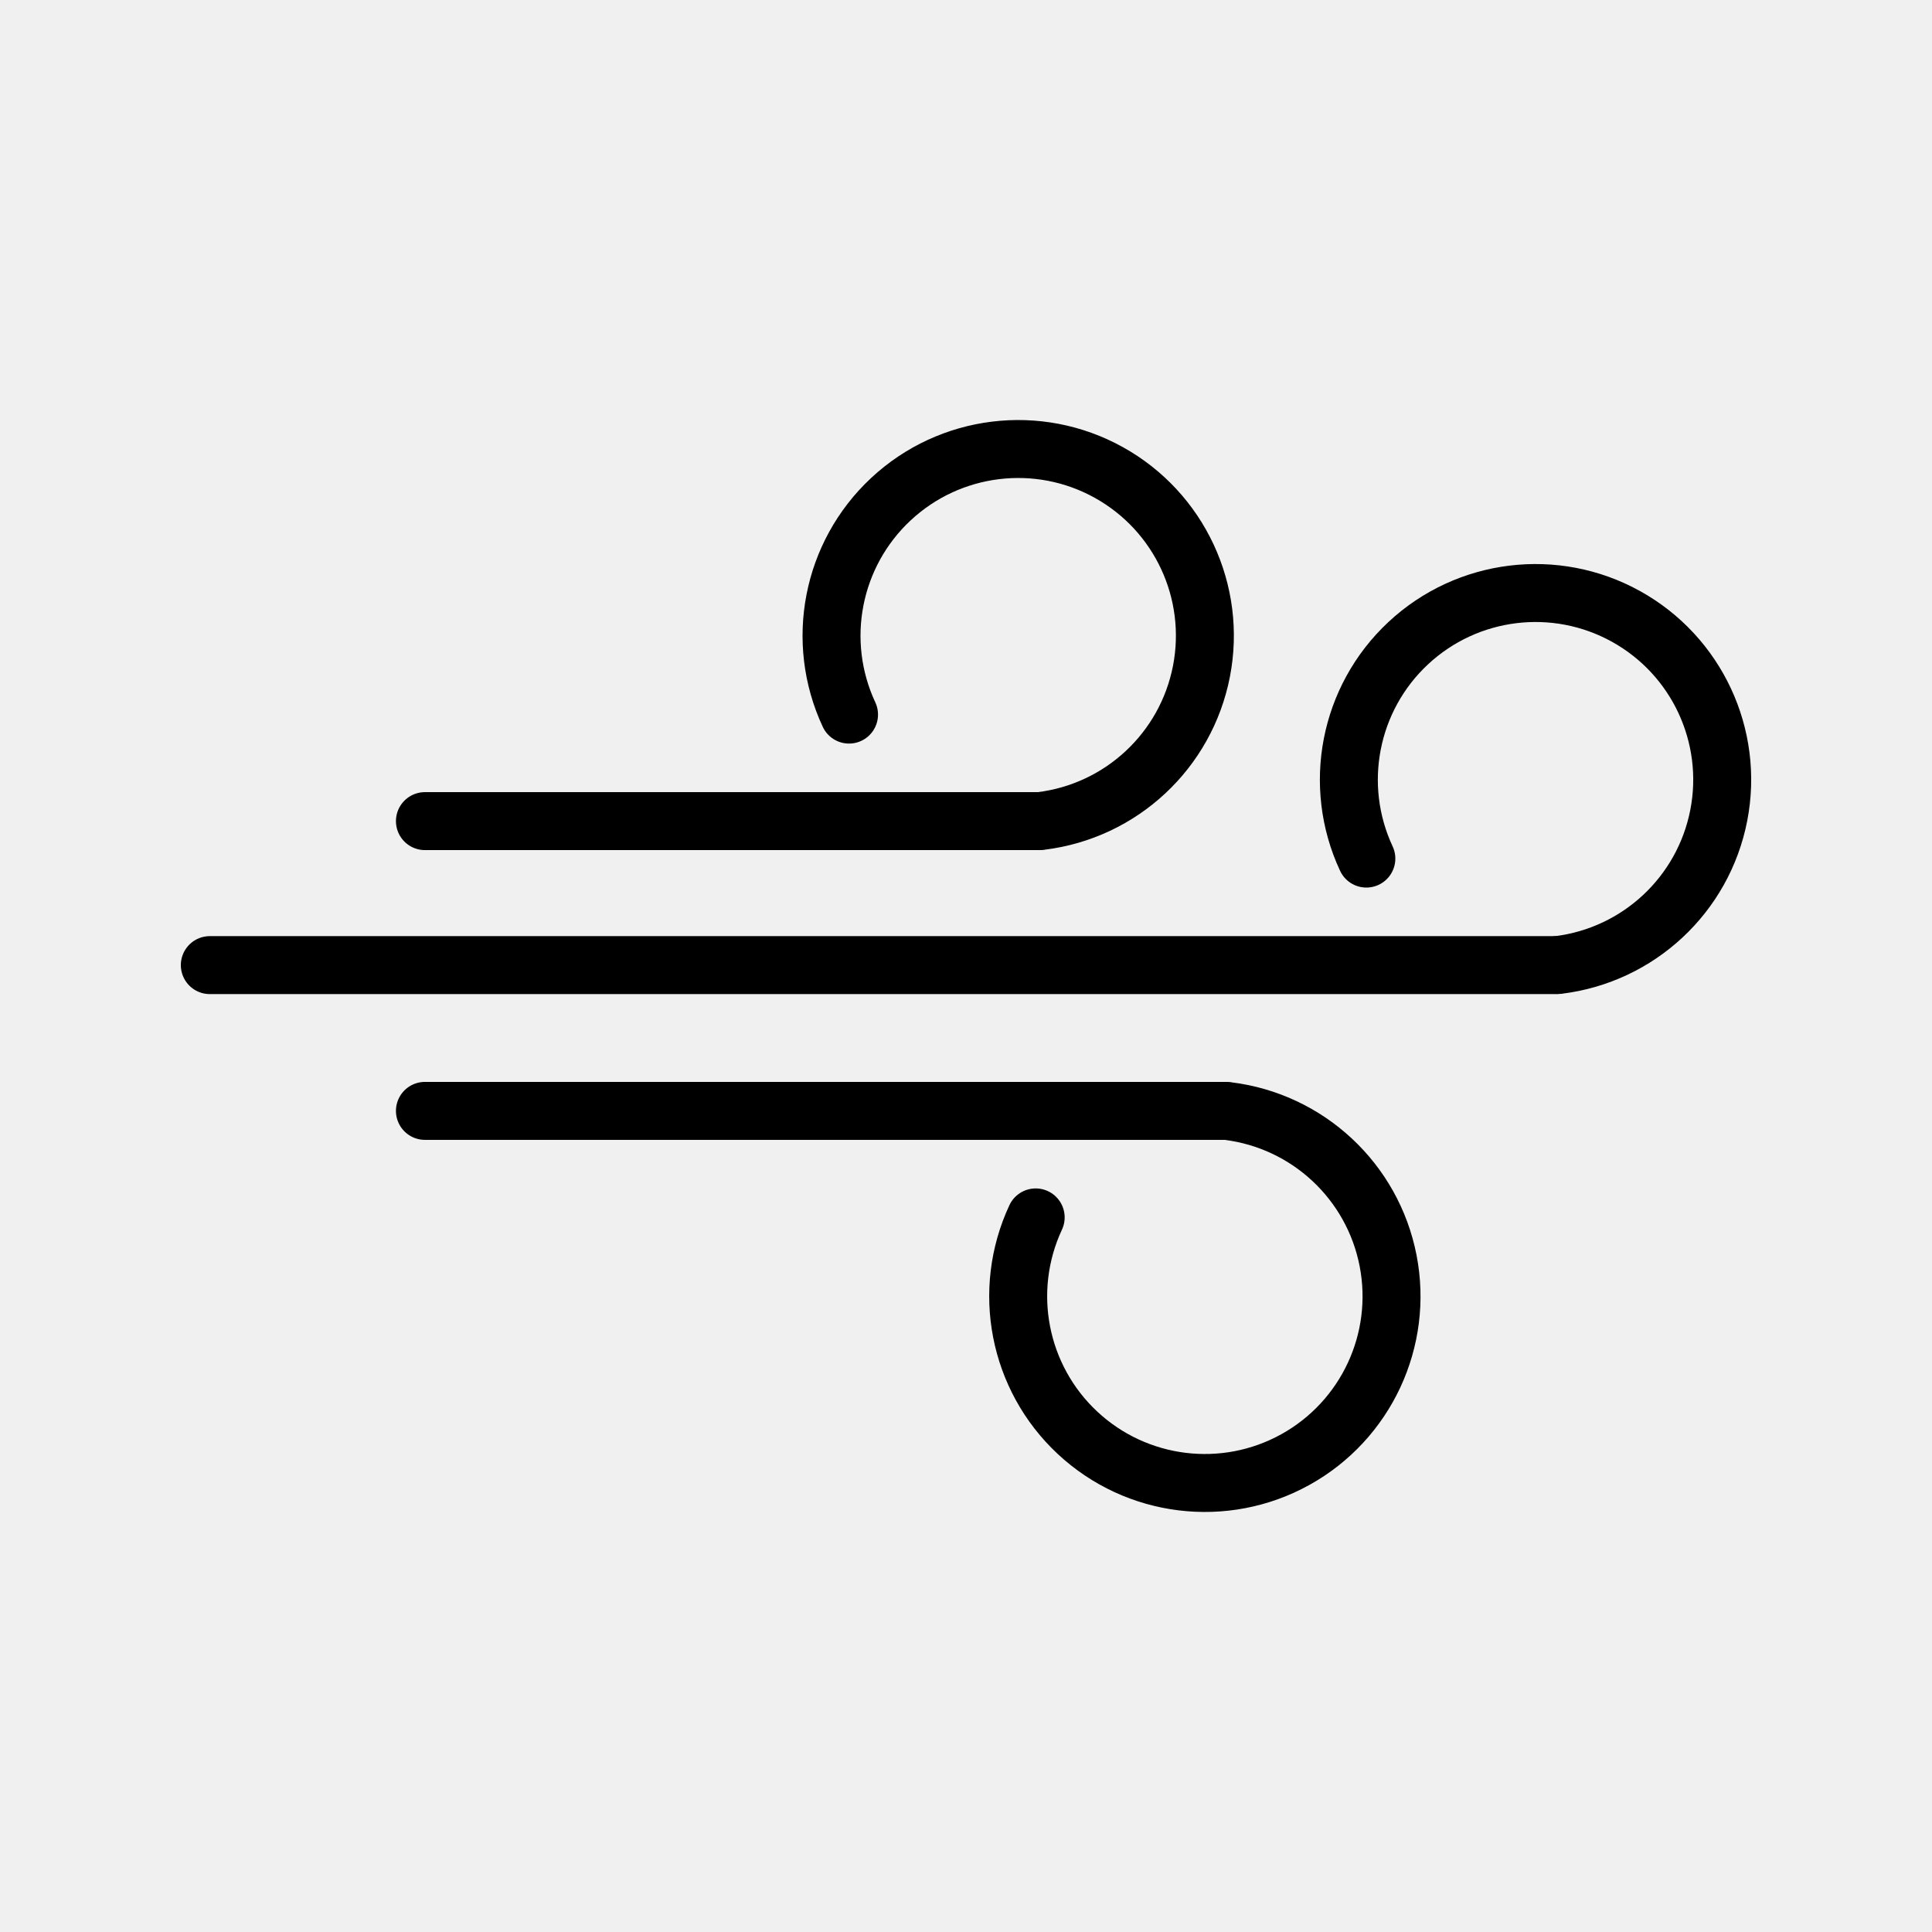
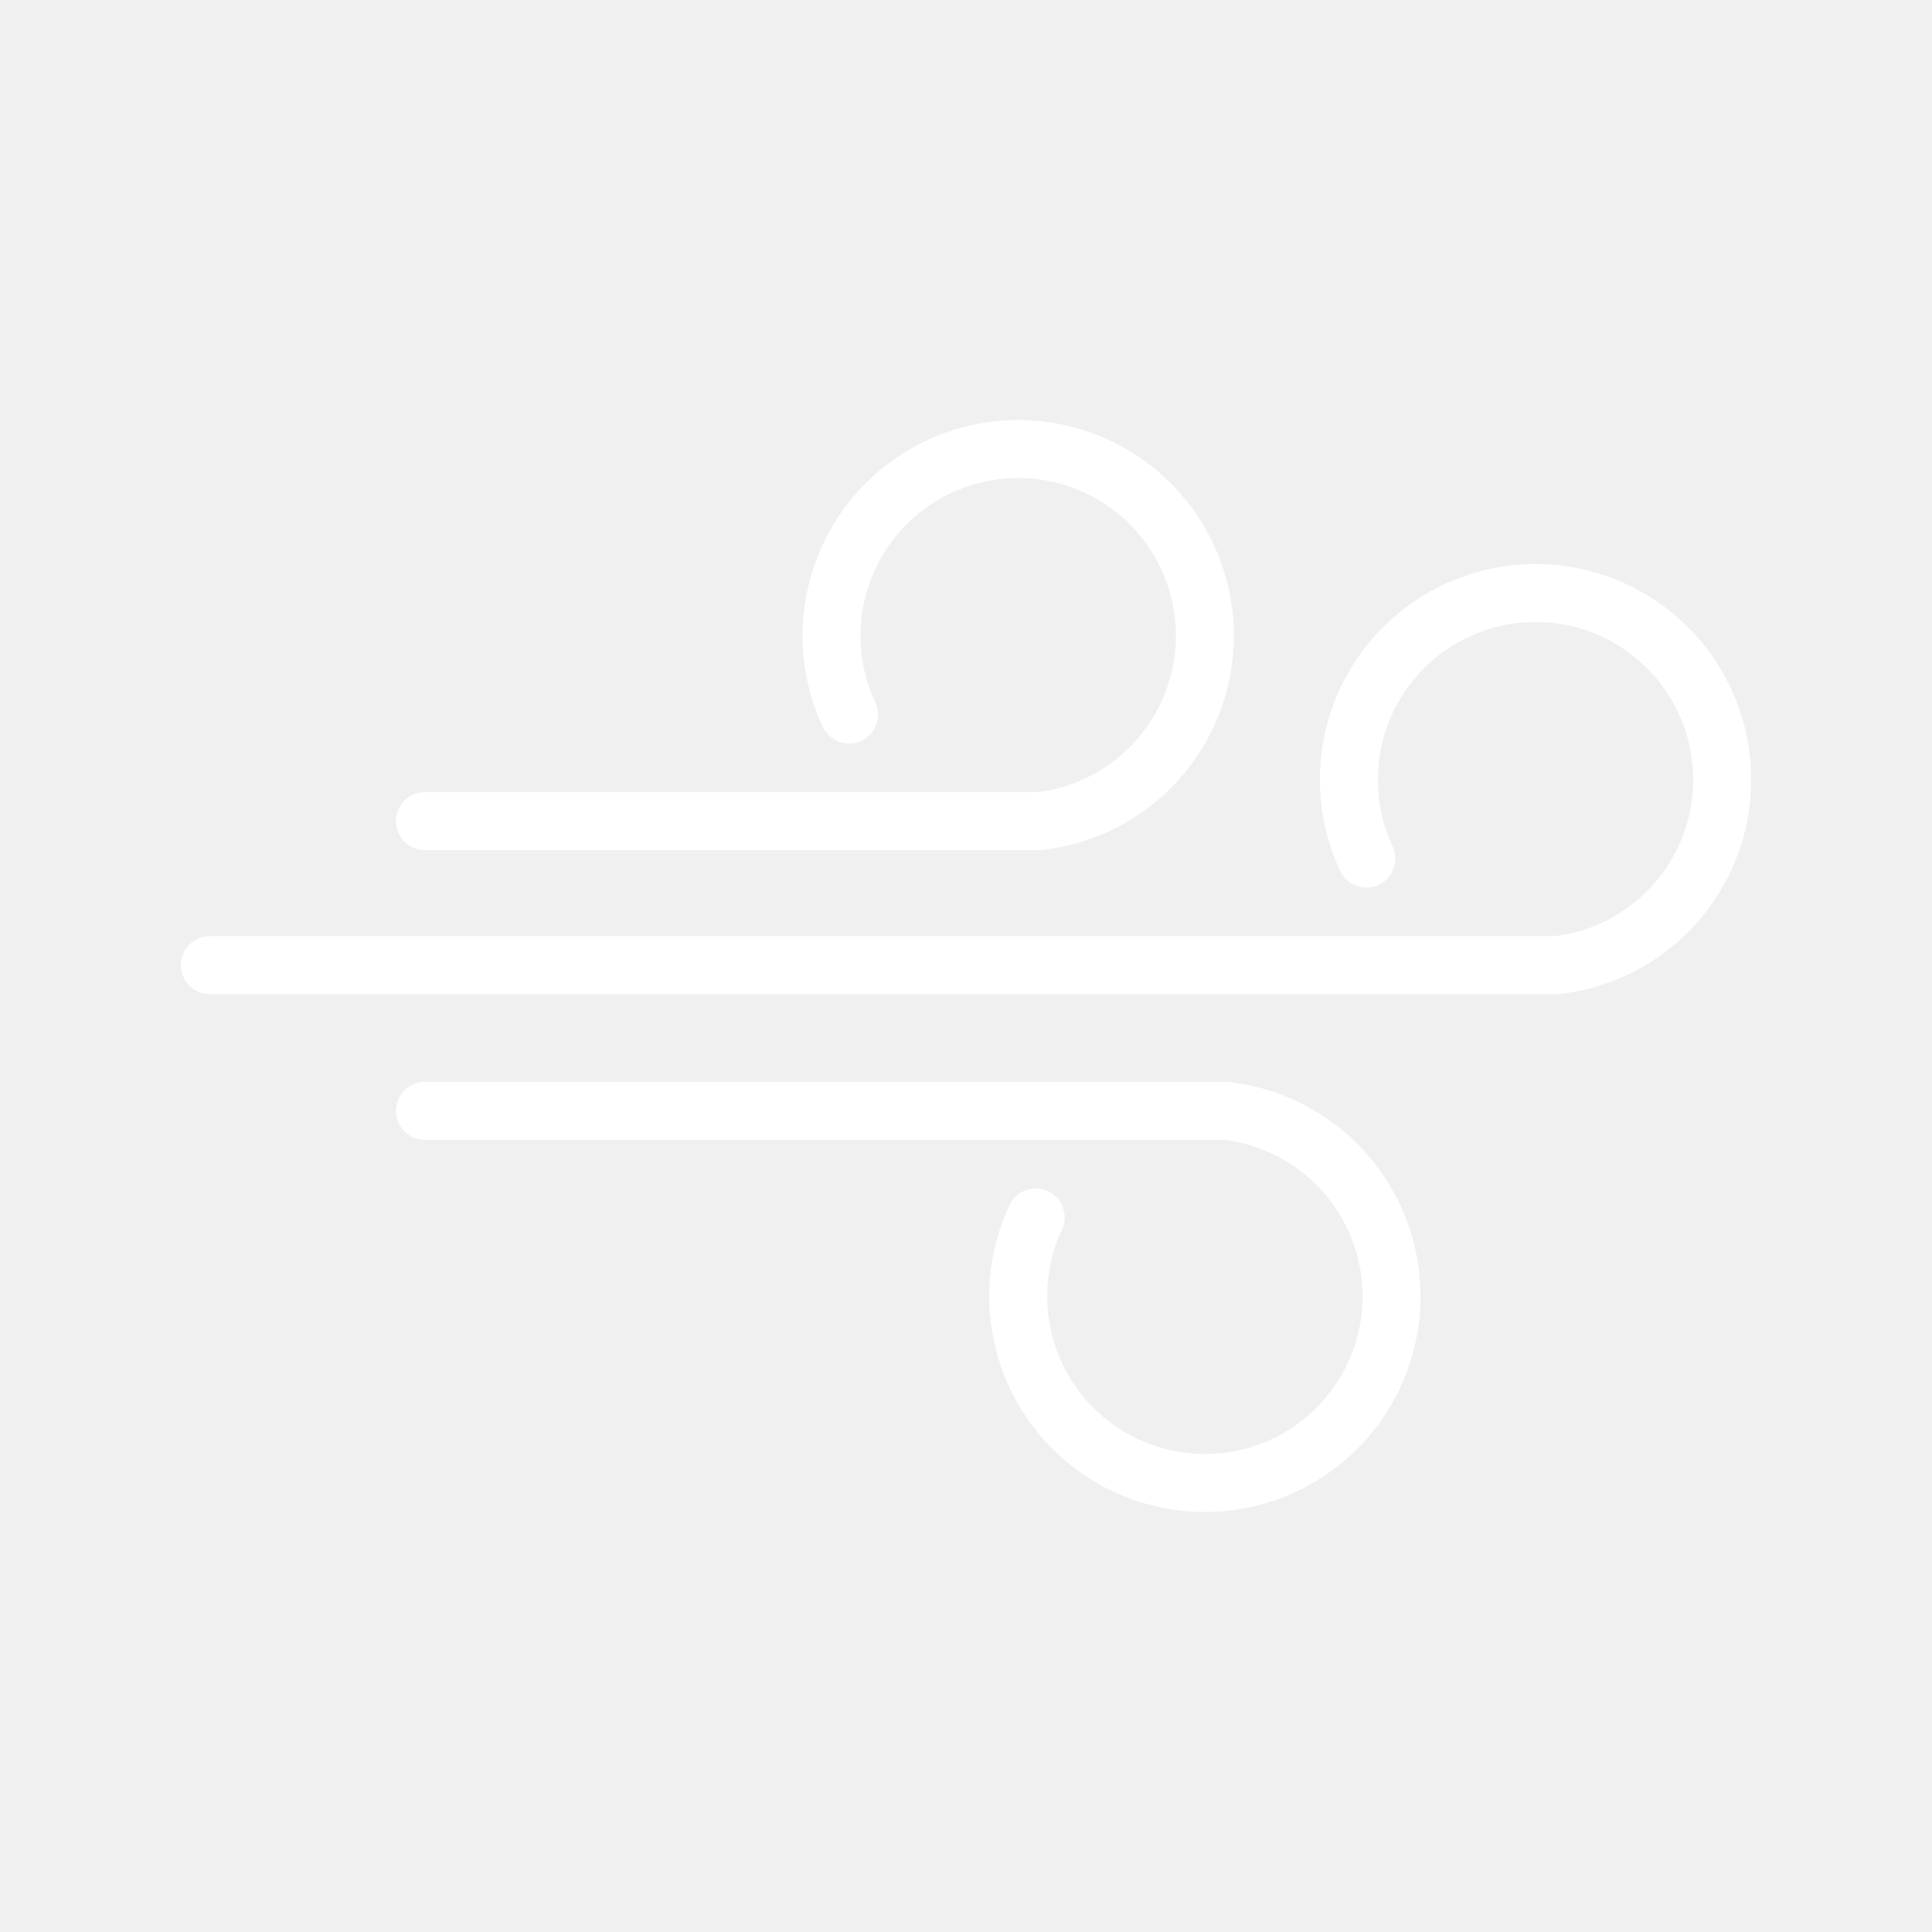
<svg xmlns="http://www.w3.org/2000/svg" width="100" height="100" viewBox="0 0 100 100" stroke-linecap="round" stroke-linejoin="round">
-   <path d="M 21.994 42.501 L 53.739 42.501" fill="none" stroke="#000000" stroke-width="3" stroke-dasharray="0,0" />
-   <path d="M 10.86 49.954 L 80.516 49.954" fill="none" stroke="#000000" stroke-width="3" stroke-dasharray="0,0" />
-   <path d="M 21.994 57.499 L 63.401 57.499" fill="none" stroke="#000000" stroke-width="3" stroke-dasharray="0,0" />
-   <path d="M 43.946 36.987 A 9.662 9.662 0 1 1 53.879 42.493" stroke="#000000" fill="none" stroke-width="3" stroke-dasharray="0,0" />
-   <path d="M 70.722 44.44 A 9.662 9.662 0 1 1 80.656 49.947" stroke="#000000" fill="none" stroke-width="3" stroke-dasharray="0,0" />
-   <path d="M 63.541 57.507 A 9.662 9.662 360 1 1 53.607 63.013" stroke="#000000" fill="none" stroke-width="3" stroke-dasharray="0,0" />
+   <path d="M 21.994 42.501 L 53.739 42.501" fill="none" stroke="#ffffff" stroke-width="3" stroke-dasharray="0,0" />
+   <path d="M 10.86 49.954 L 80.516 49.954" fill="none" stroke="#ffffff" stroke-width="3" stroke-dasharray="0,0" />
+   <path d="M 21.994 57.499 L 63.401 57.499" fill="none" stroke="#ffffff" stroke-width="3" stroke-dasharray="0,0" />
+   <path d="M 43.946 36.987 A 9.662 9.662 0 1 1 53.879 42.493" stroke="#ffffff" fill="none" stroke-width="3" stroke-dasharray="0,0" />
+   <path d="M 70.722 44.44 A 9.662 9.662 0 1 1 80.656 49.947" stroke="#ffffff" fill="none" stroke-width="3" stroke-dasharray="0,0" />
+   <path d="M 63.541 57.507 A 9.662 9.662 360 1 1 53.607 63.013" stroke="#ffffff" fill="none" stroke-width="3" stroke-dasharray="0,0" />
</svg>
